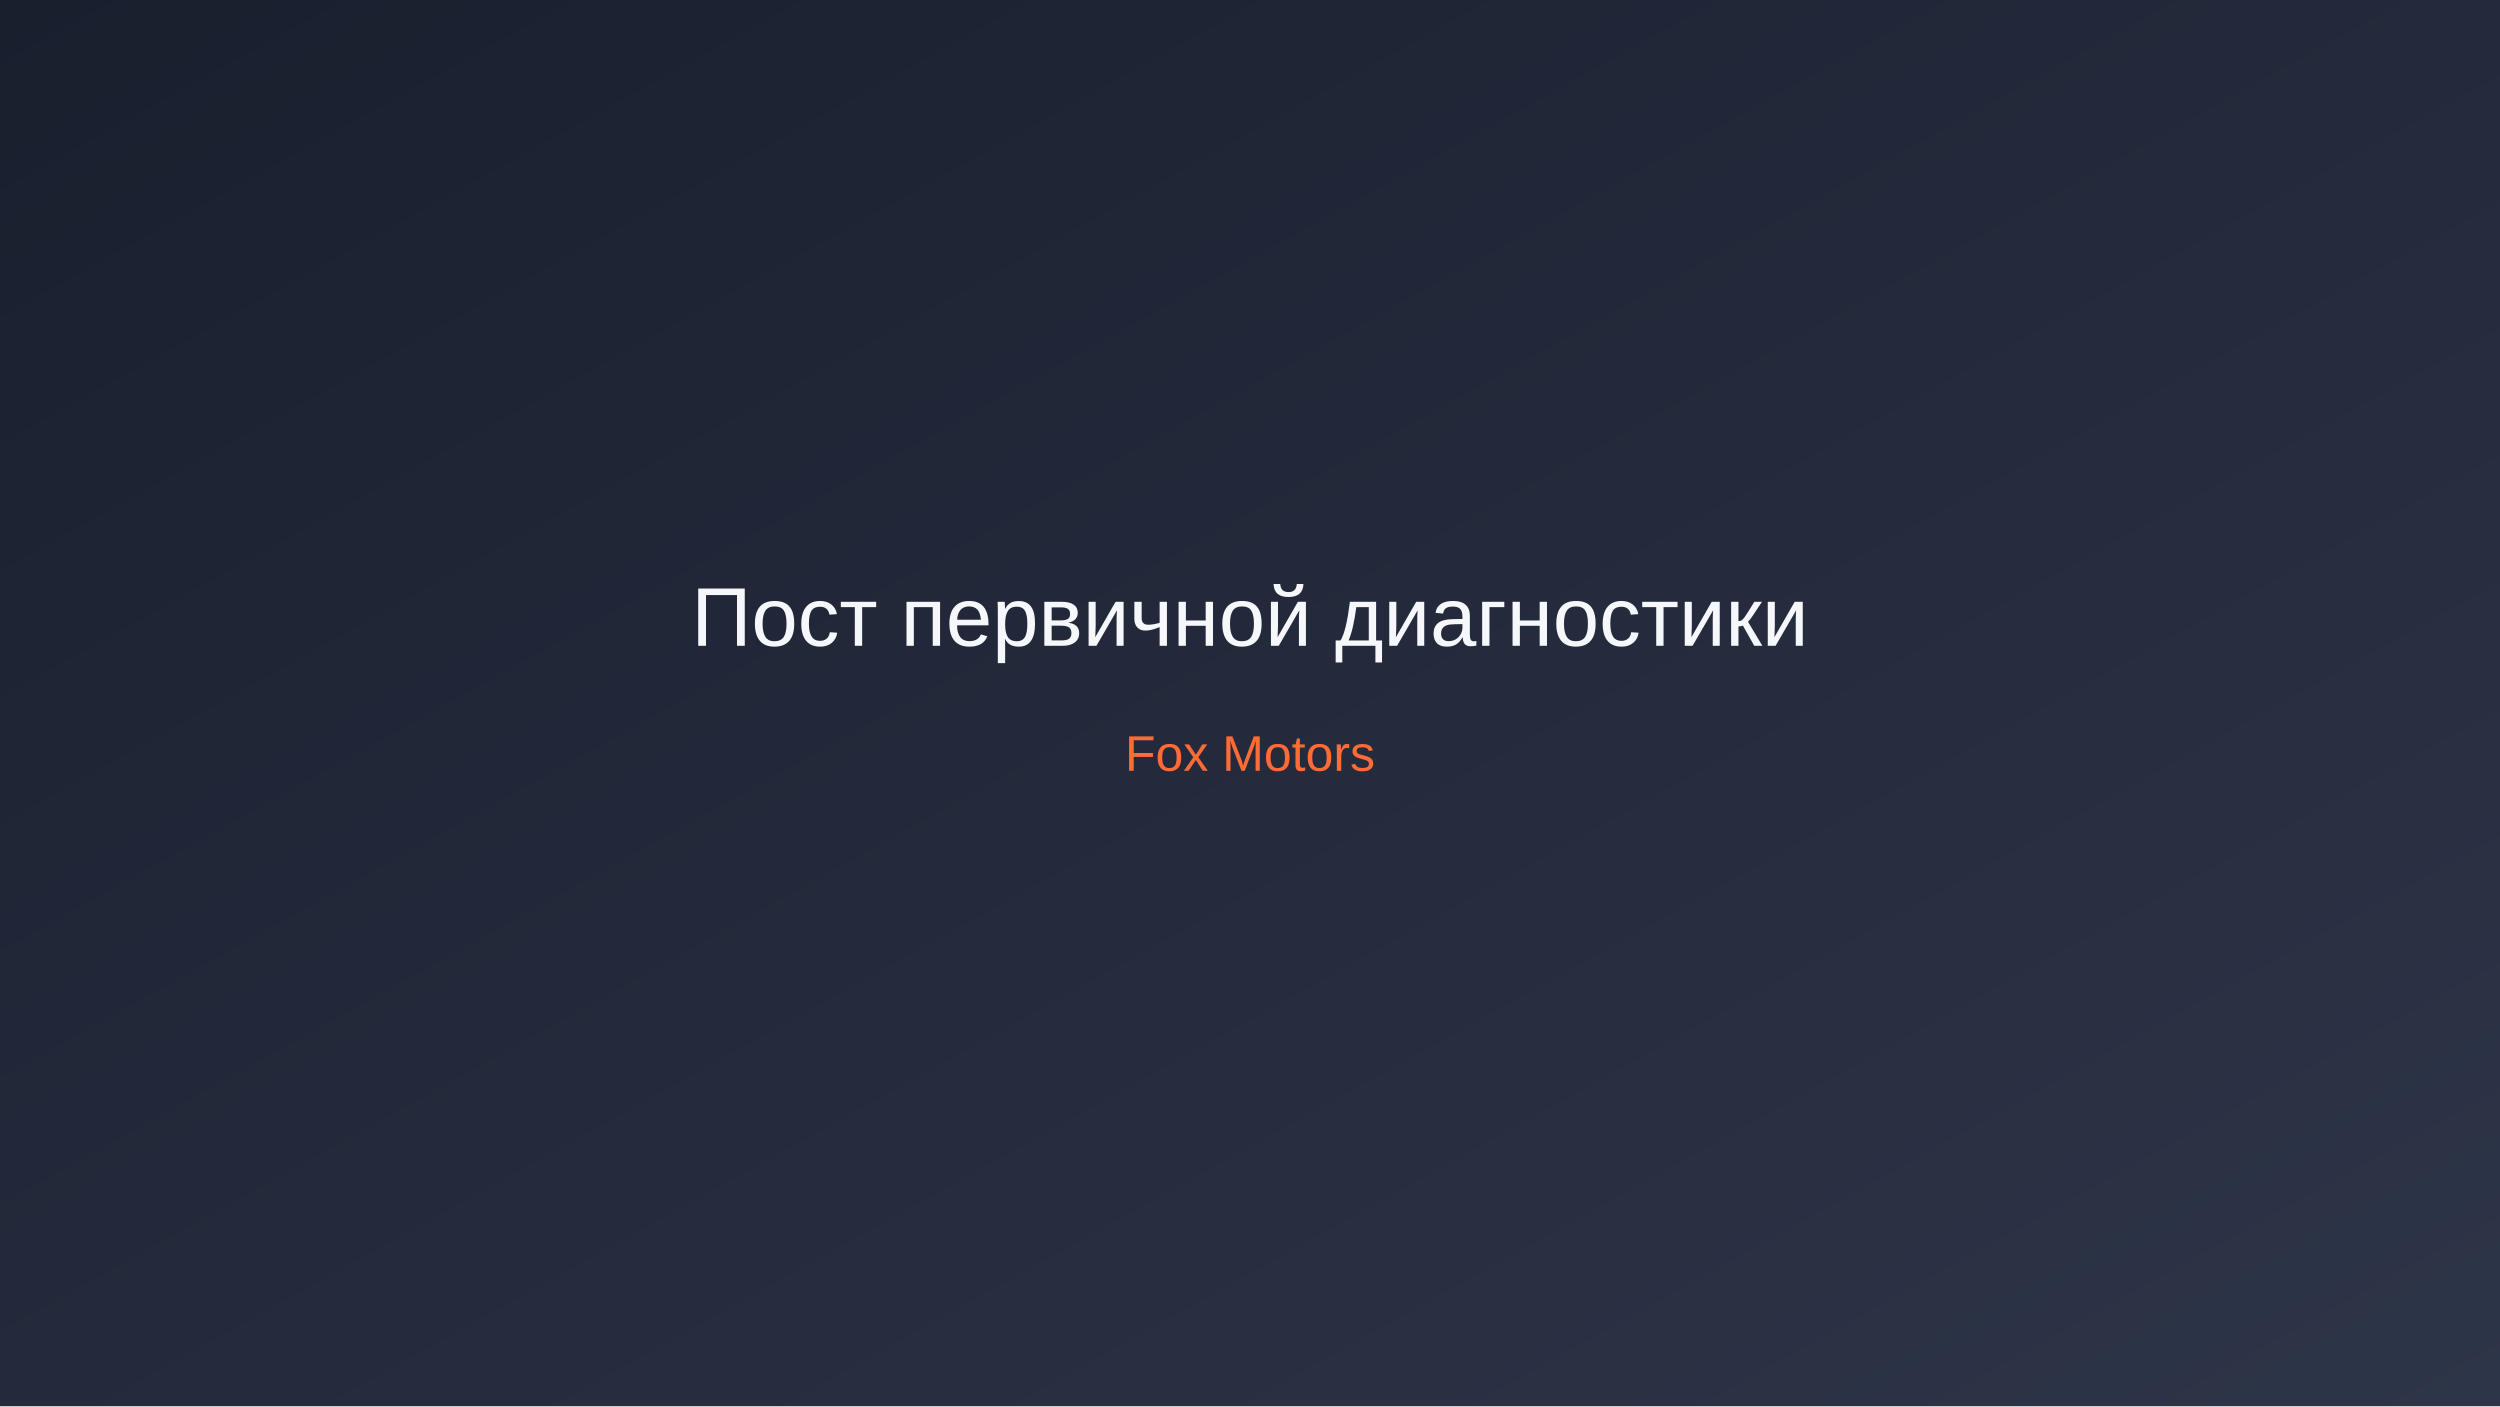
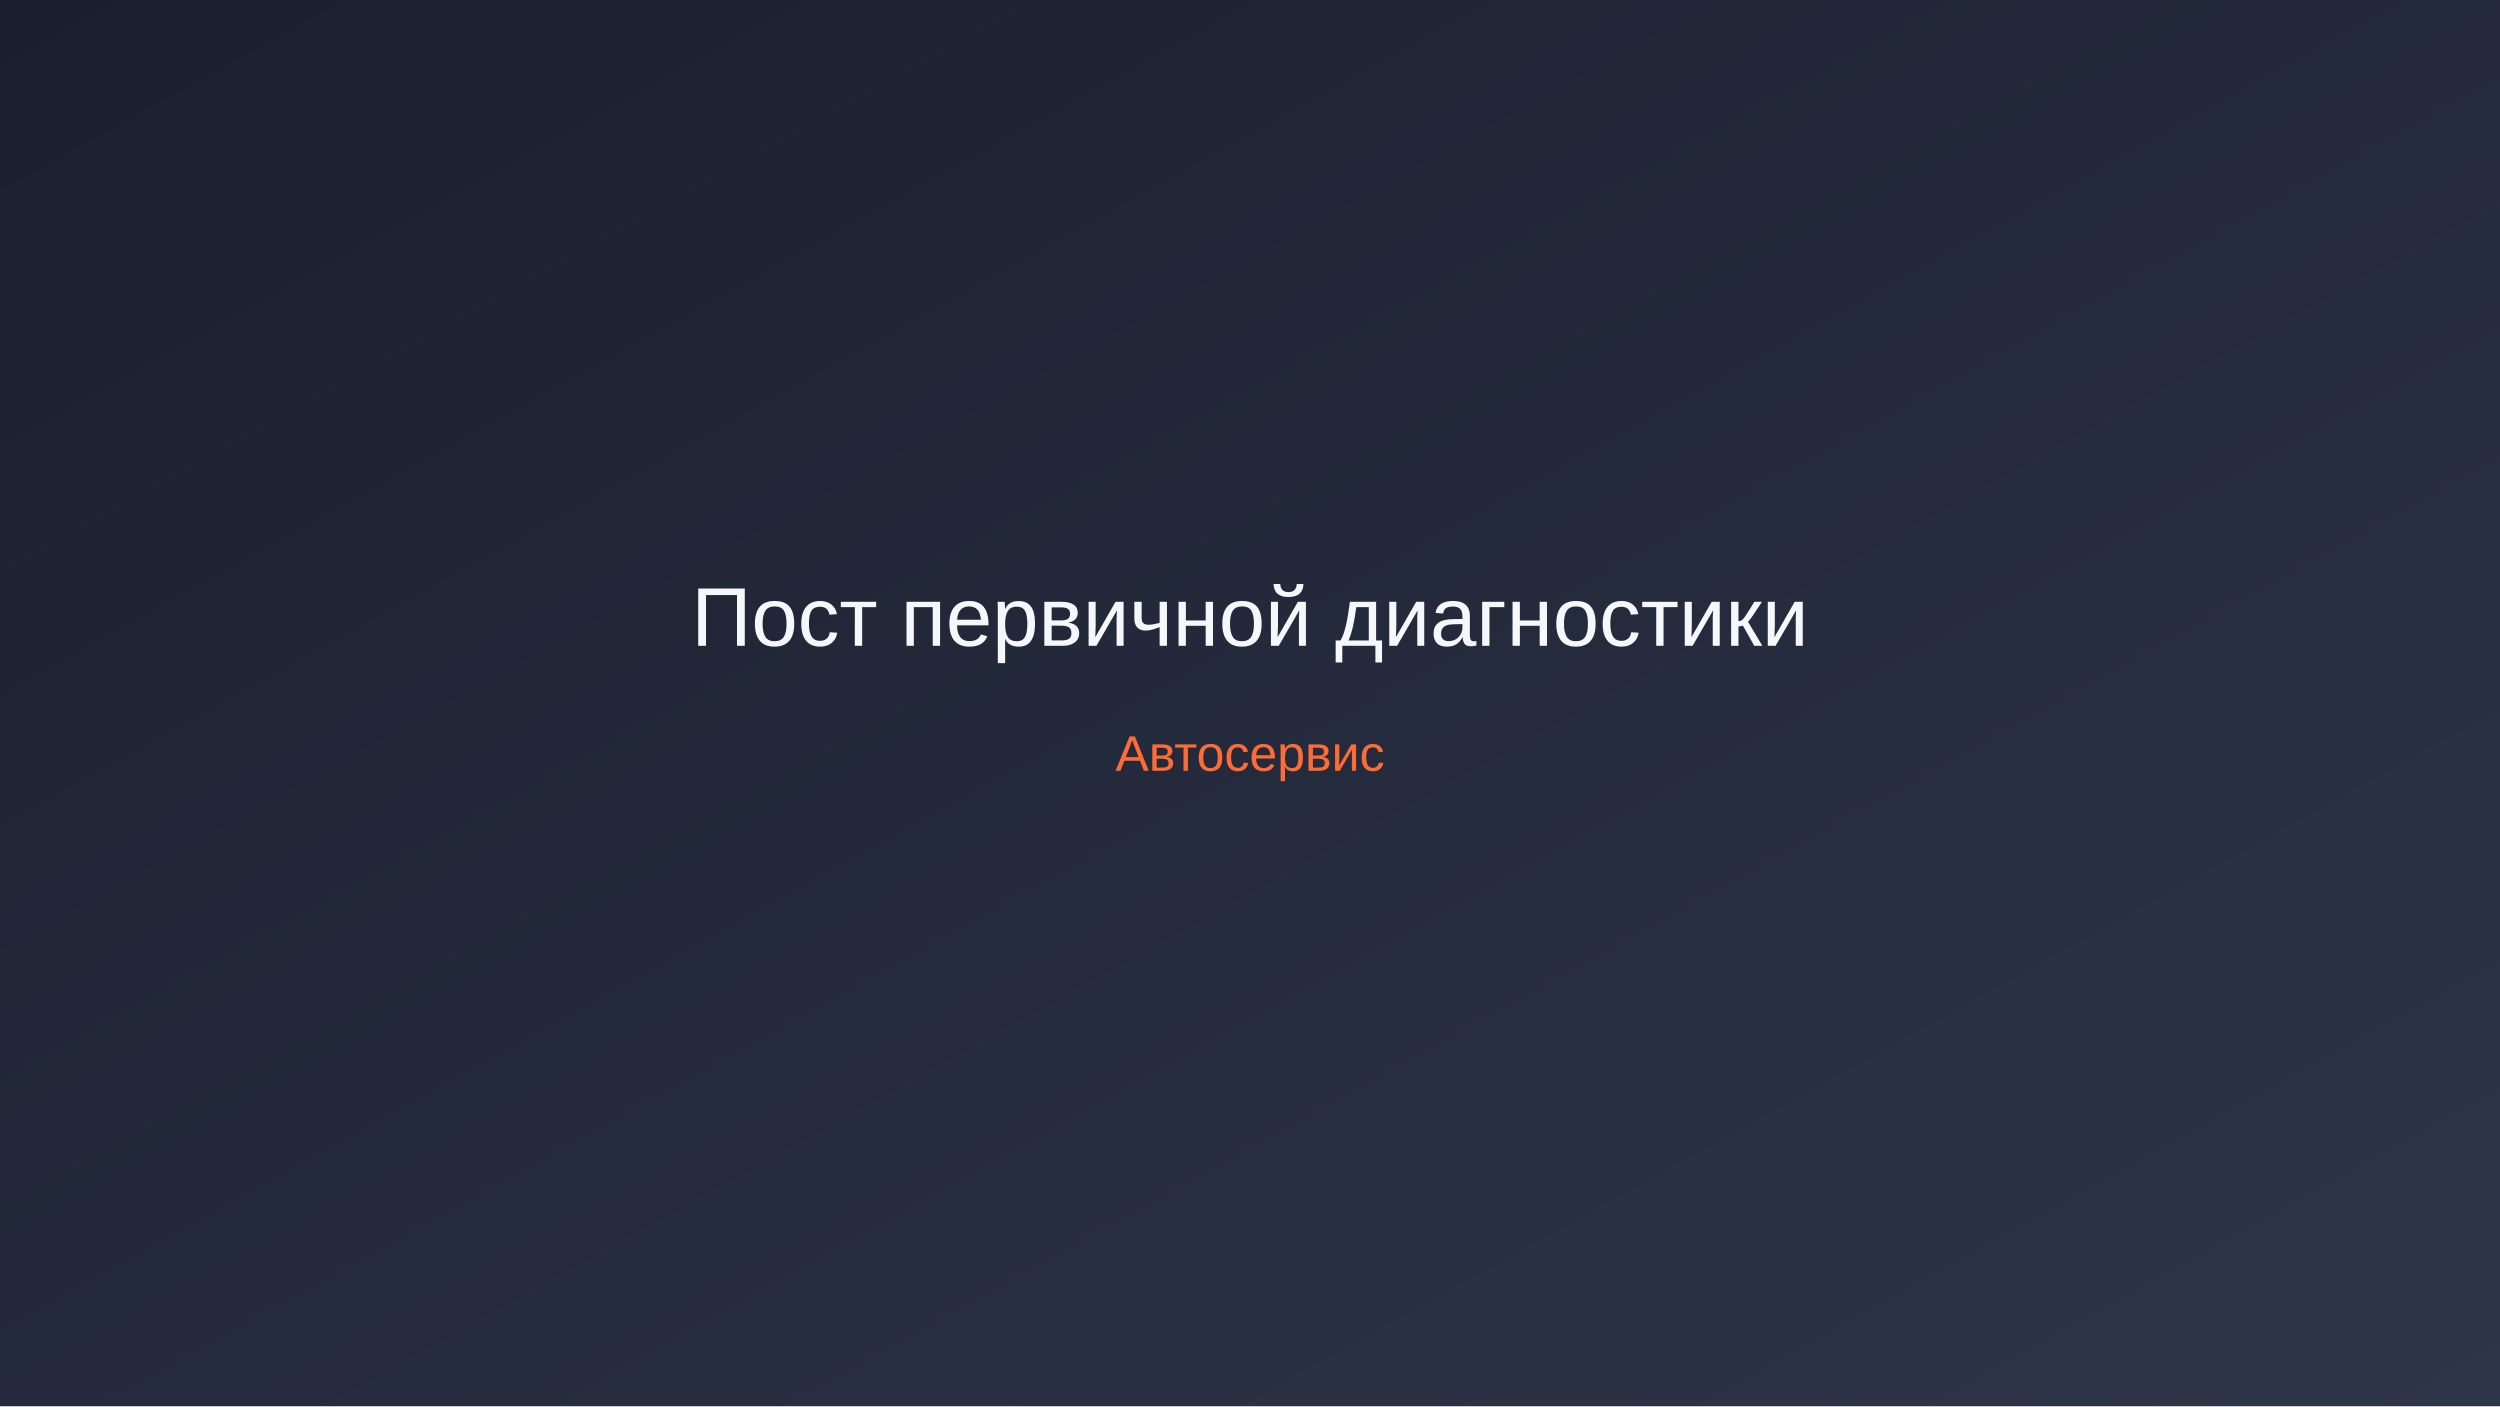
<svg xmlns="http://www.w3.org/2000/svg" width="1200" height="675" viewBox="0 0 1200 675">
  <defs>
    <linearGradient id="g" x1="0" y1="0" x2="1" y2="1">
      <stop offset="0%" stop-color="#1a1f2e" />
      <stop offset="100%" stop-color="#2d3548" />
    </linearGradient>
  </defs>
  <rect width="1200" height="675" fill="url(#g)" />
  <text x="600" y="310" fill="#f5f7fb" font-family="Arial,sans-serif" font-size="40" text-anchor="middle">Пост первичной диагностики</text>
-   <text x="600" y="370" fill="#ff6b35" font-family="Arial,sans-serif" font-size="24" text-anchor="middle">Fox Motors</text>
+   <text x="600" y="370" fill="#ff6b35" font-family="Arial,sans-serif" font-size="24" text-anchor="middle">Автосервис</text>
</svg>
